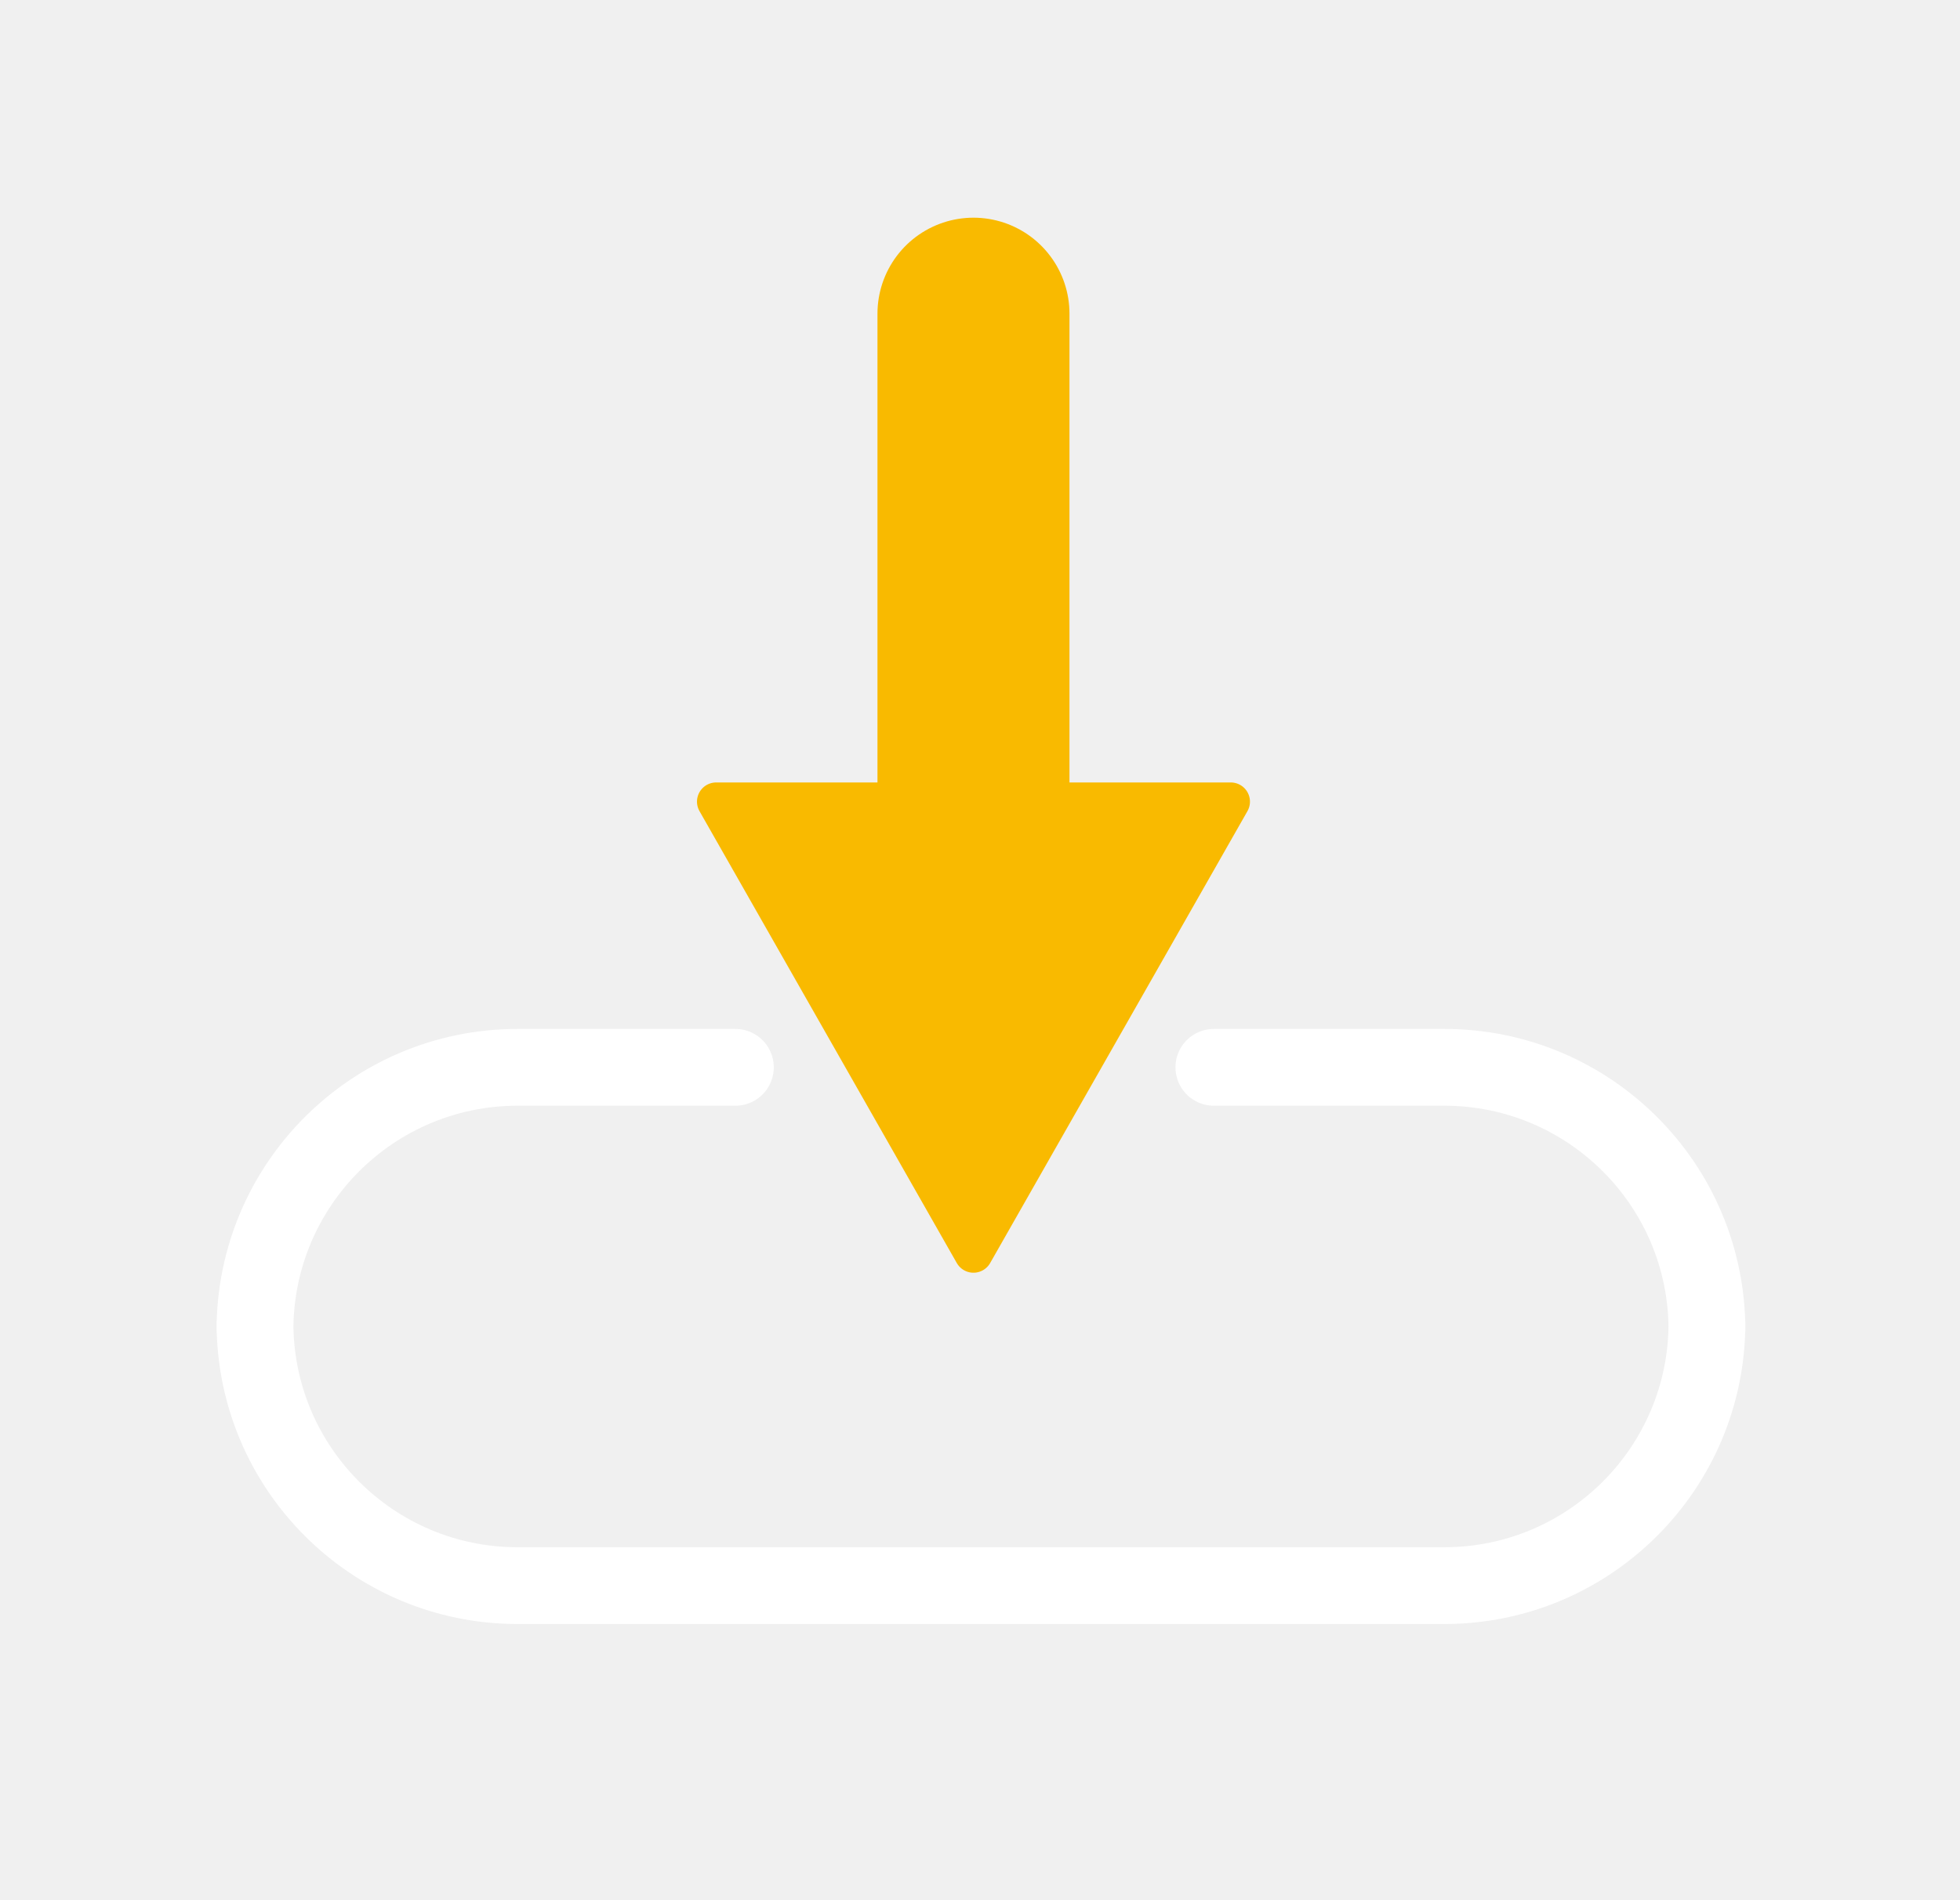
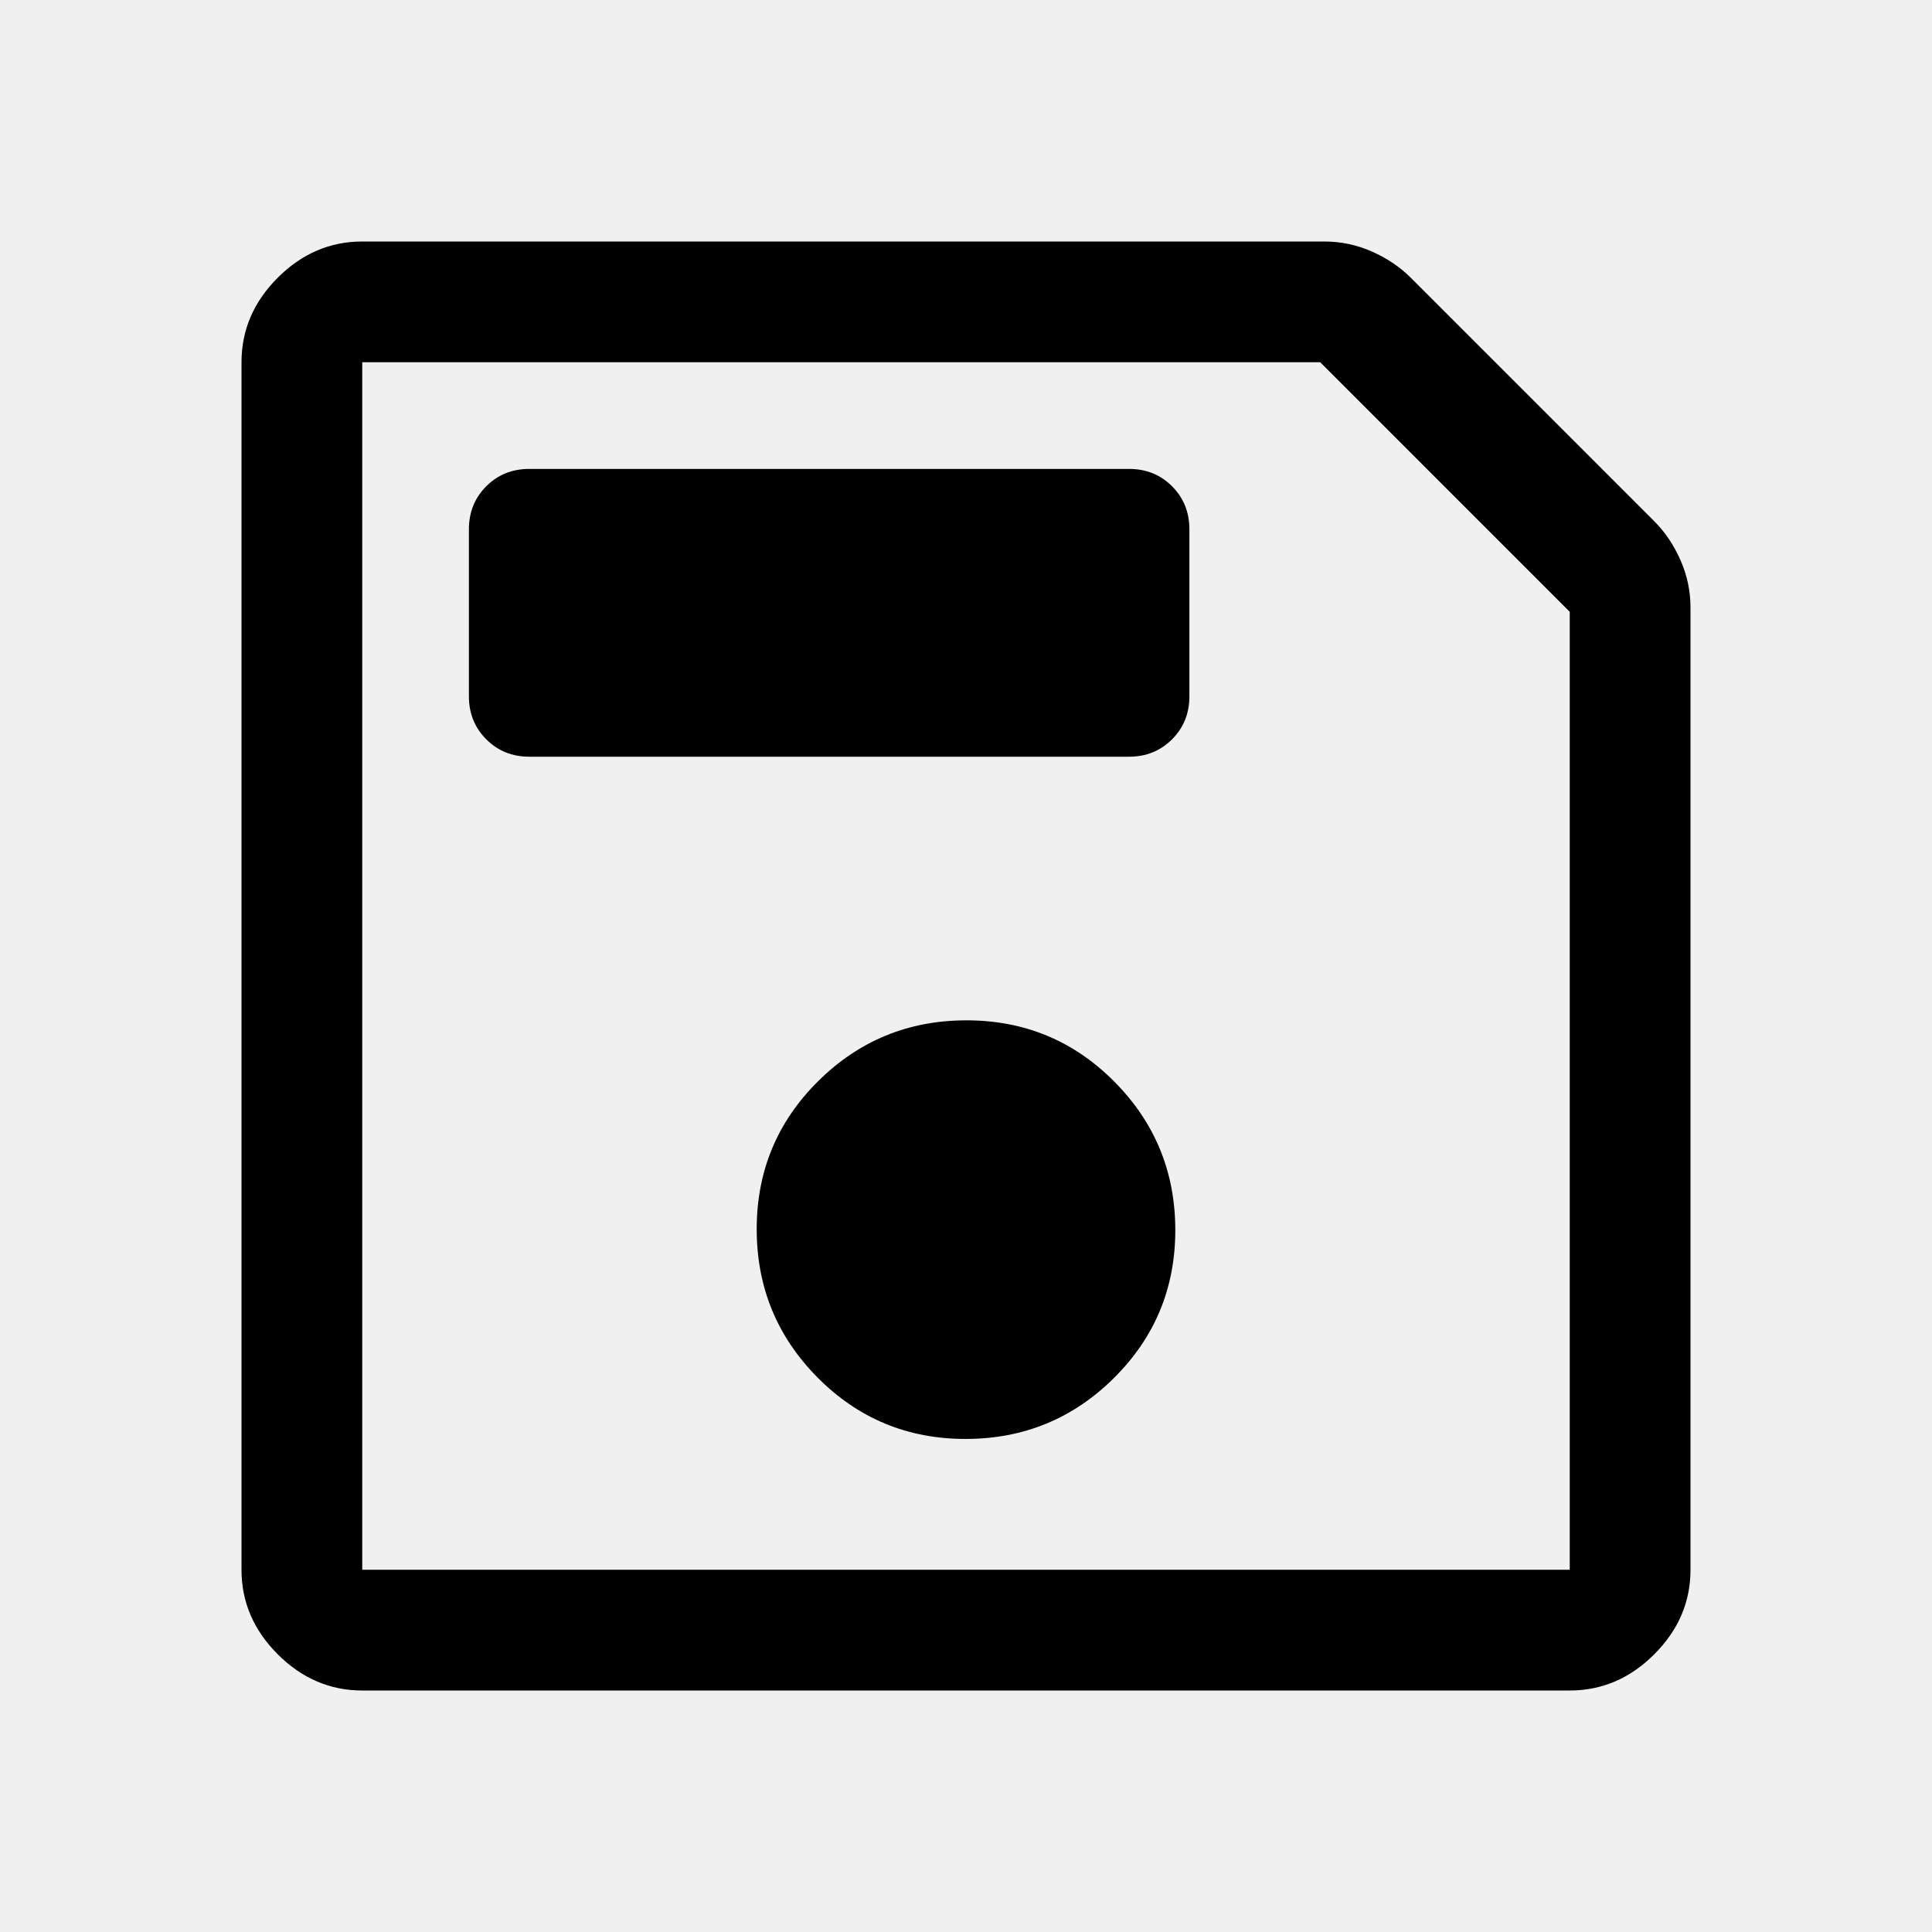
- <svg xmlns="http://www.w3.org/2000/svg" viewBox="0 0 51.04 49.47">
-   <defs>
-     <style>.cls-1,.cls-4{fill:none;}.cls-2{fill:#f9ba00;}.cls-2,.cls-3{stroke:#f9ba00;}.cls-2,.cls-3,.cls-4{stroke-linejoin:round;}.cls-3{fill:#fff;stroke-width:5px;}.cls-3,.cls-4{stroke-linecap:round;}.cls-4{stroke:#fff;stroke-width:2px;}</style>
-   </defs>
-   <g id="Calque_2" data-name="Calque 2">
-     <g id="Calque_1-2" data-name="Calque 1">
-       <polyline class="cls-1" points="6.8 0 51.04 0 51.04 49.47 0 49.47 0 0 6.8 0" />
-       <polygon class="cls-2" points="25.35 32.65 32.05 20.88 18.65 20.88 25.35 32.65" />
-       <line class="cls-3" x1="25.35" y1="24.48" x2="25.35" y2="8.17" />
-       <path class="cls-4" d="M31.61,27.8h6a6.84,6.84,0,0,1,6.84,6.84v-.18a6.84,6.84,0,0,1-6.84,6.84H13.48a6.84,6.84,0,0,1-6.84-6.84v.18a6.84,6.84,0,0,1,6.84-6.84h5.67" />
-     </g>
-   </g>
+ <svg xmlns="http://www.w3.org/2000/svg" viewBox="0 -960 960 960" width="24" height="24" fill="currentColor">
+   <path d="M180-120q-24 0-42-18t-18-42v-600q0-24 18-42t42-18h478q12.44 0 23.72 5T701-822l121 121q8 8 13 19.28 5 11.28 5 23.72v478q0 24-18 42t-42 18H180Zm600-536L656-780H180v600h600v-476ZM553.5-275.26q30.5-30.27 30.5-73.5 0-43.24-30.26-73.74-30.27-30.5-73.5-30.5-43.24 0-73.74 30.26-30.5 30.27-30.5 73.5 0 43.24 30.26 73.74 30.27 30.5 73.5 30.5 43.24 0 73.74-30.26ZM263-584h298q12.75 0 21.38-8.63Q591-601.25 591-614v-83q0-12.75-8.62-21.38Q573.75-727 561-727H263q-12.75 0-21.37 8.62Q233-709.75 233-697v83q0 12.75 8.63 21.37Q250.25-584 263-584Zm-83-72v476-600 124Z" />
</svg>
